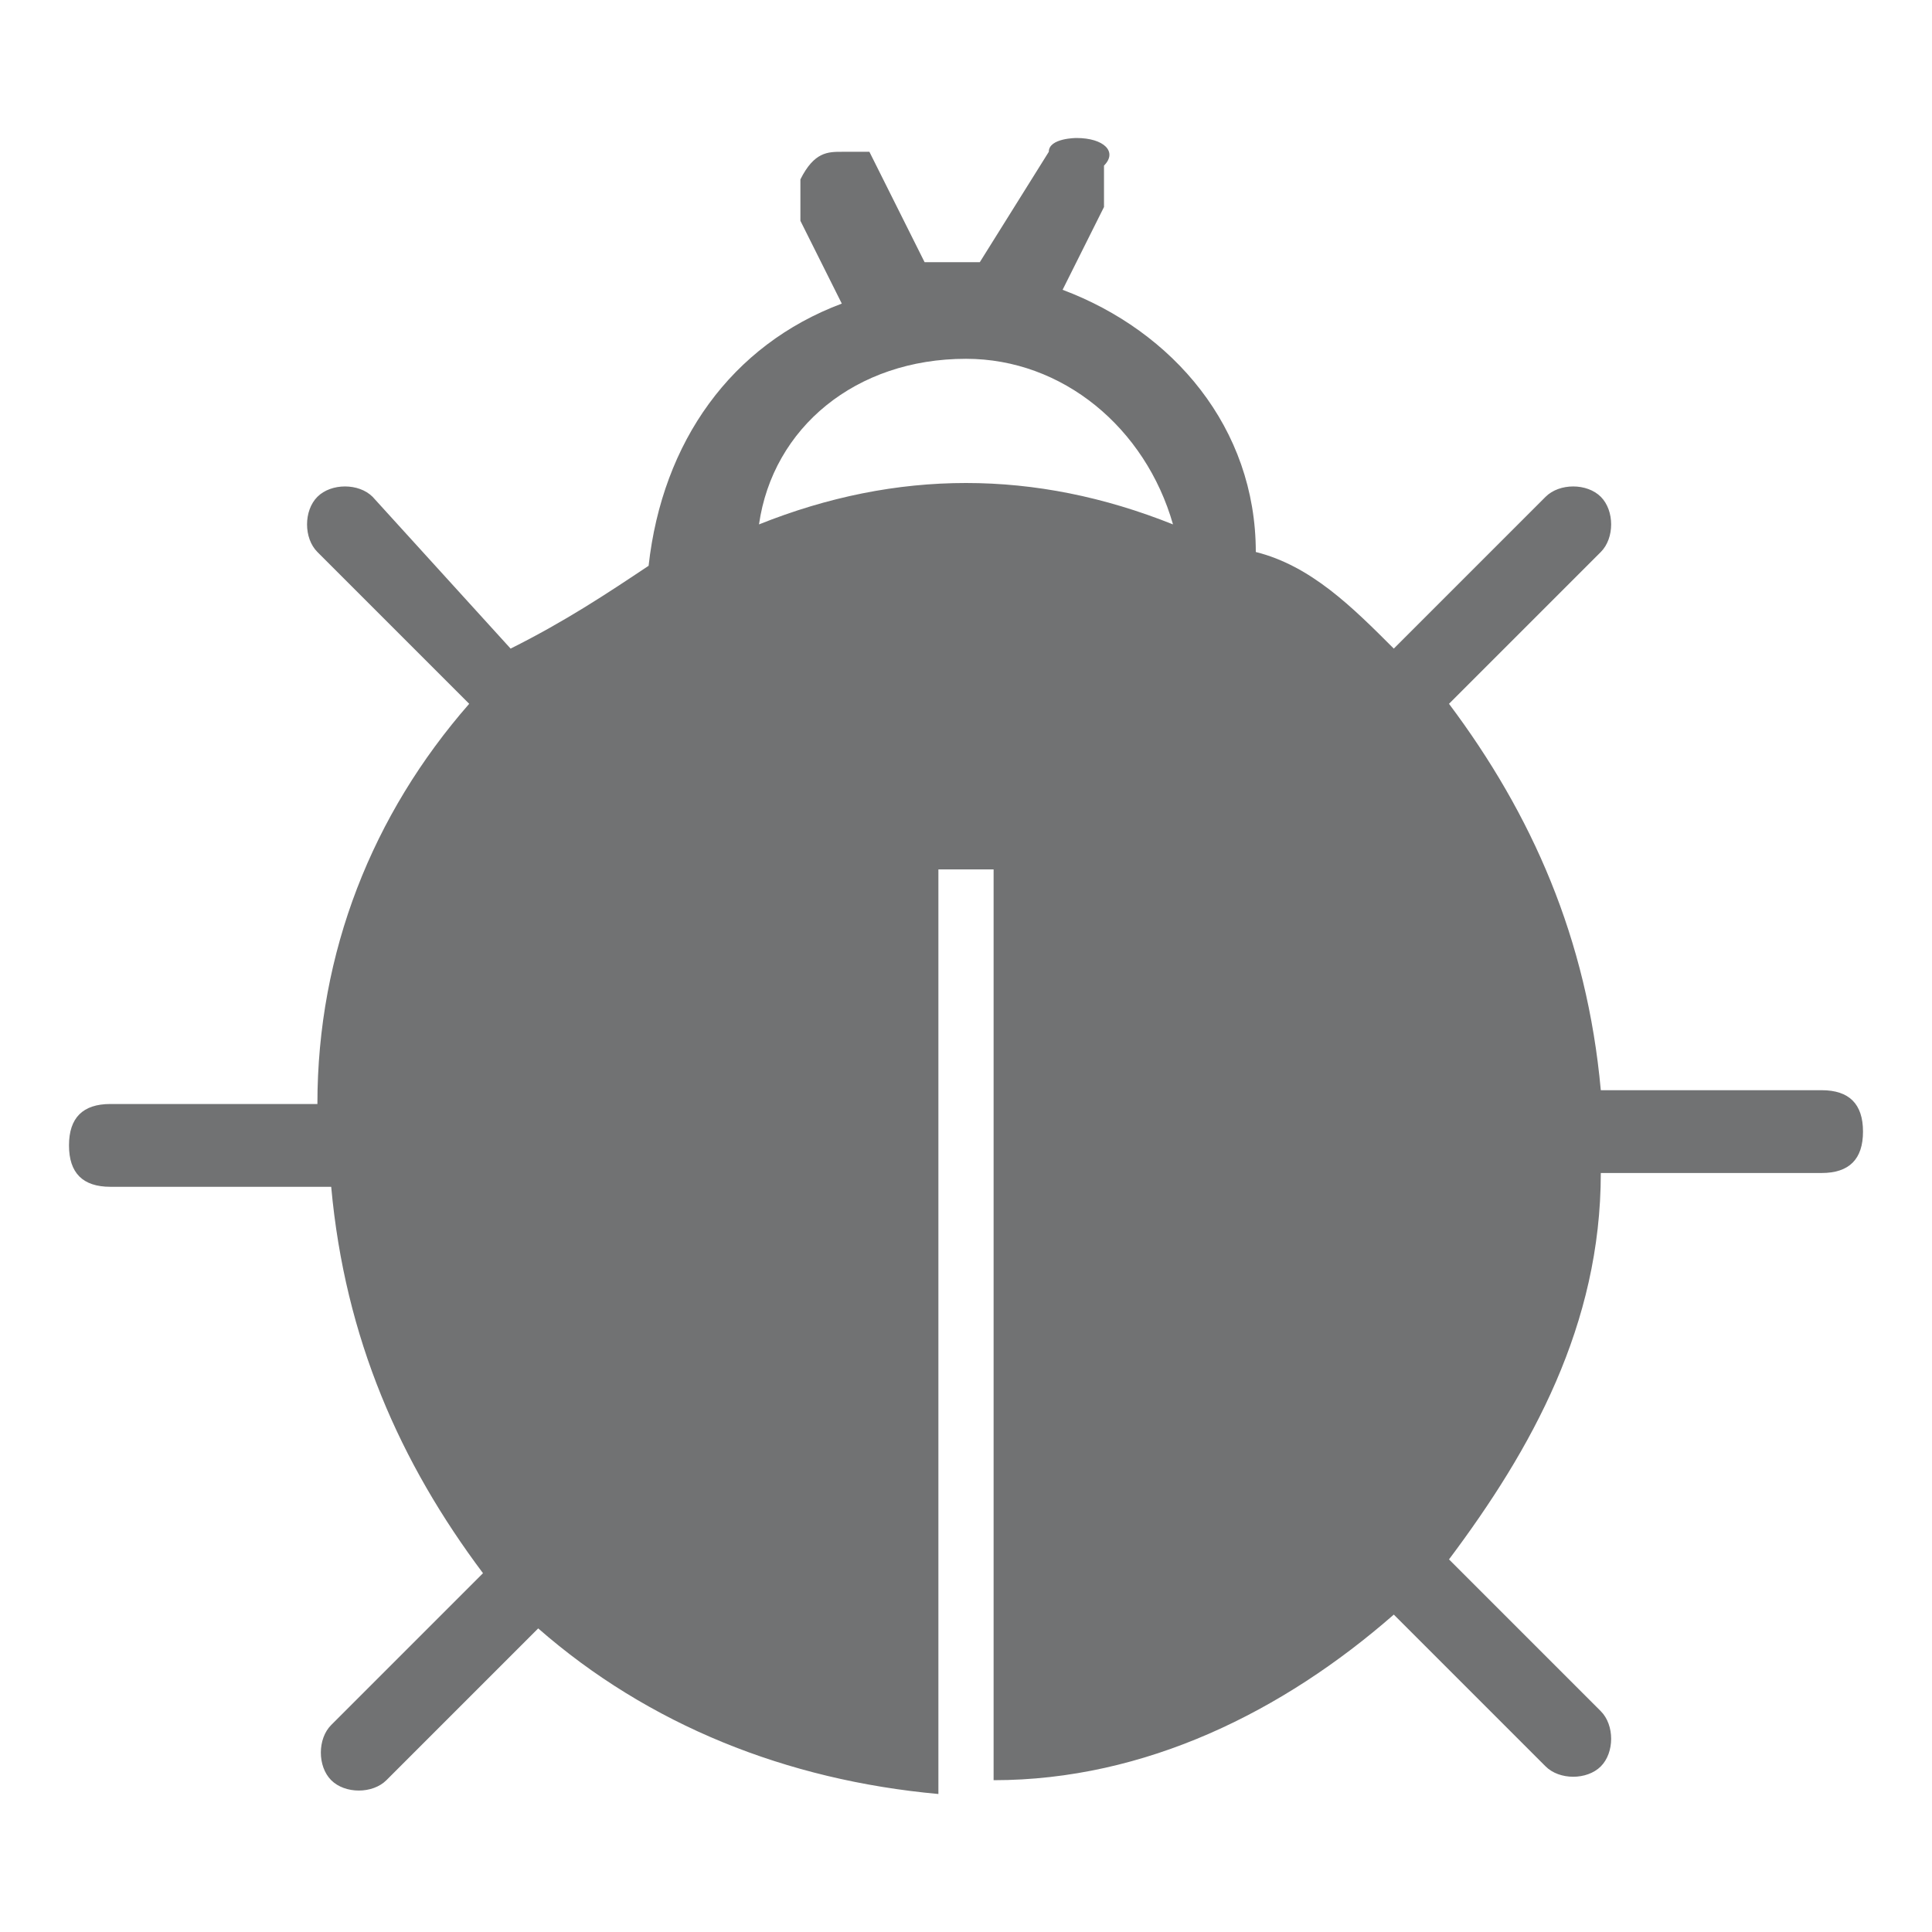
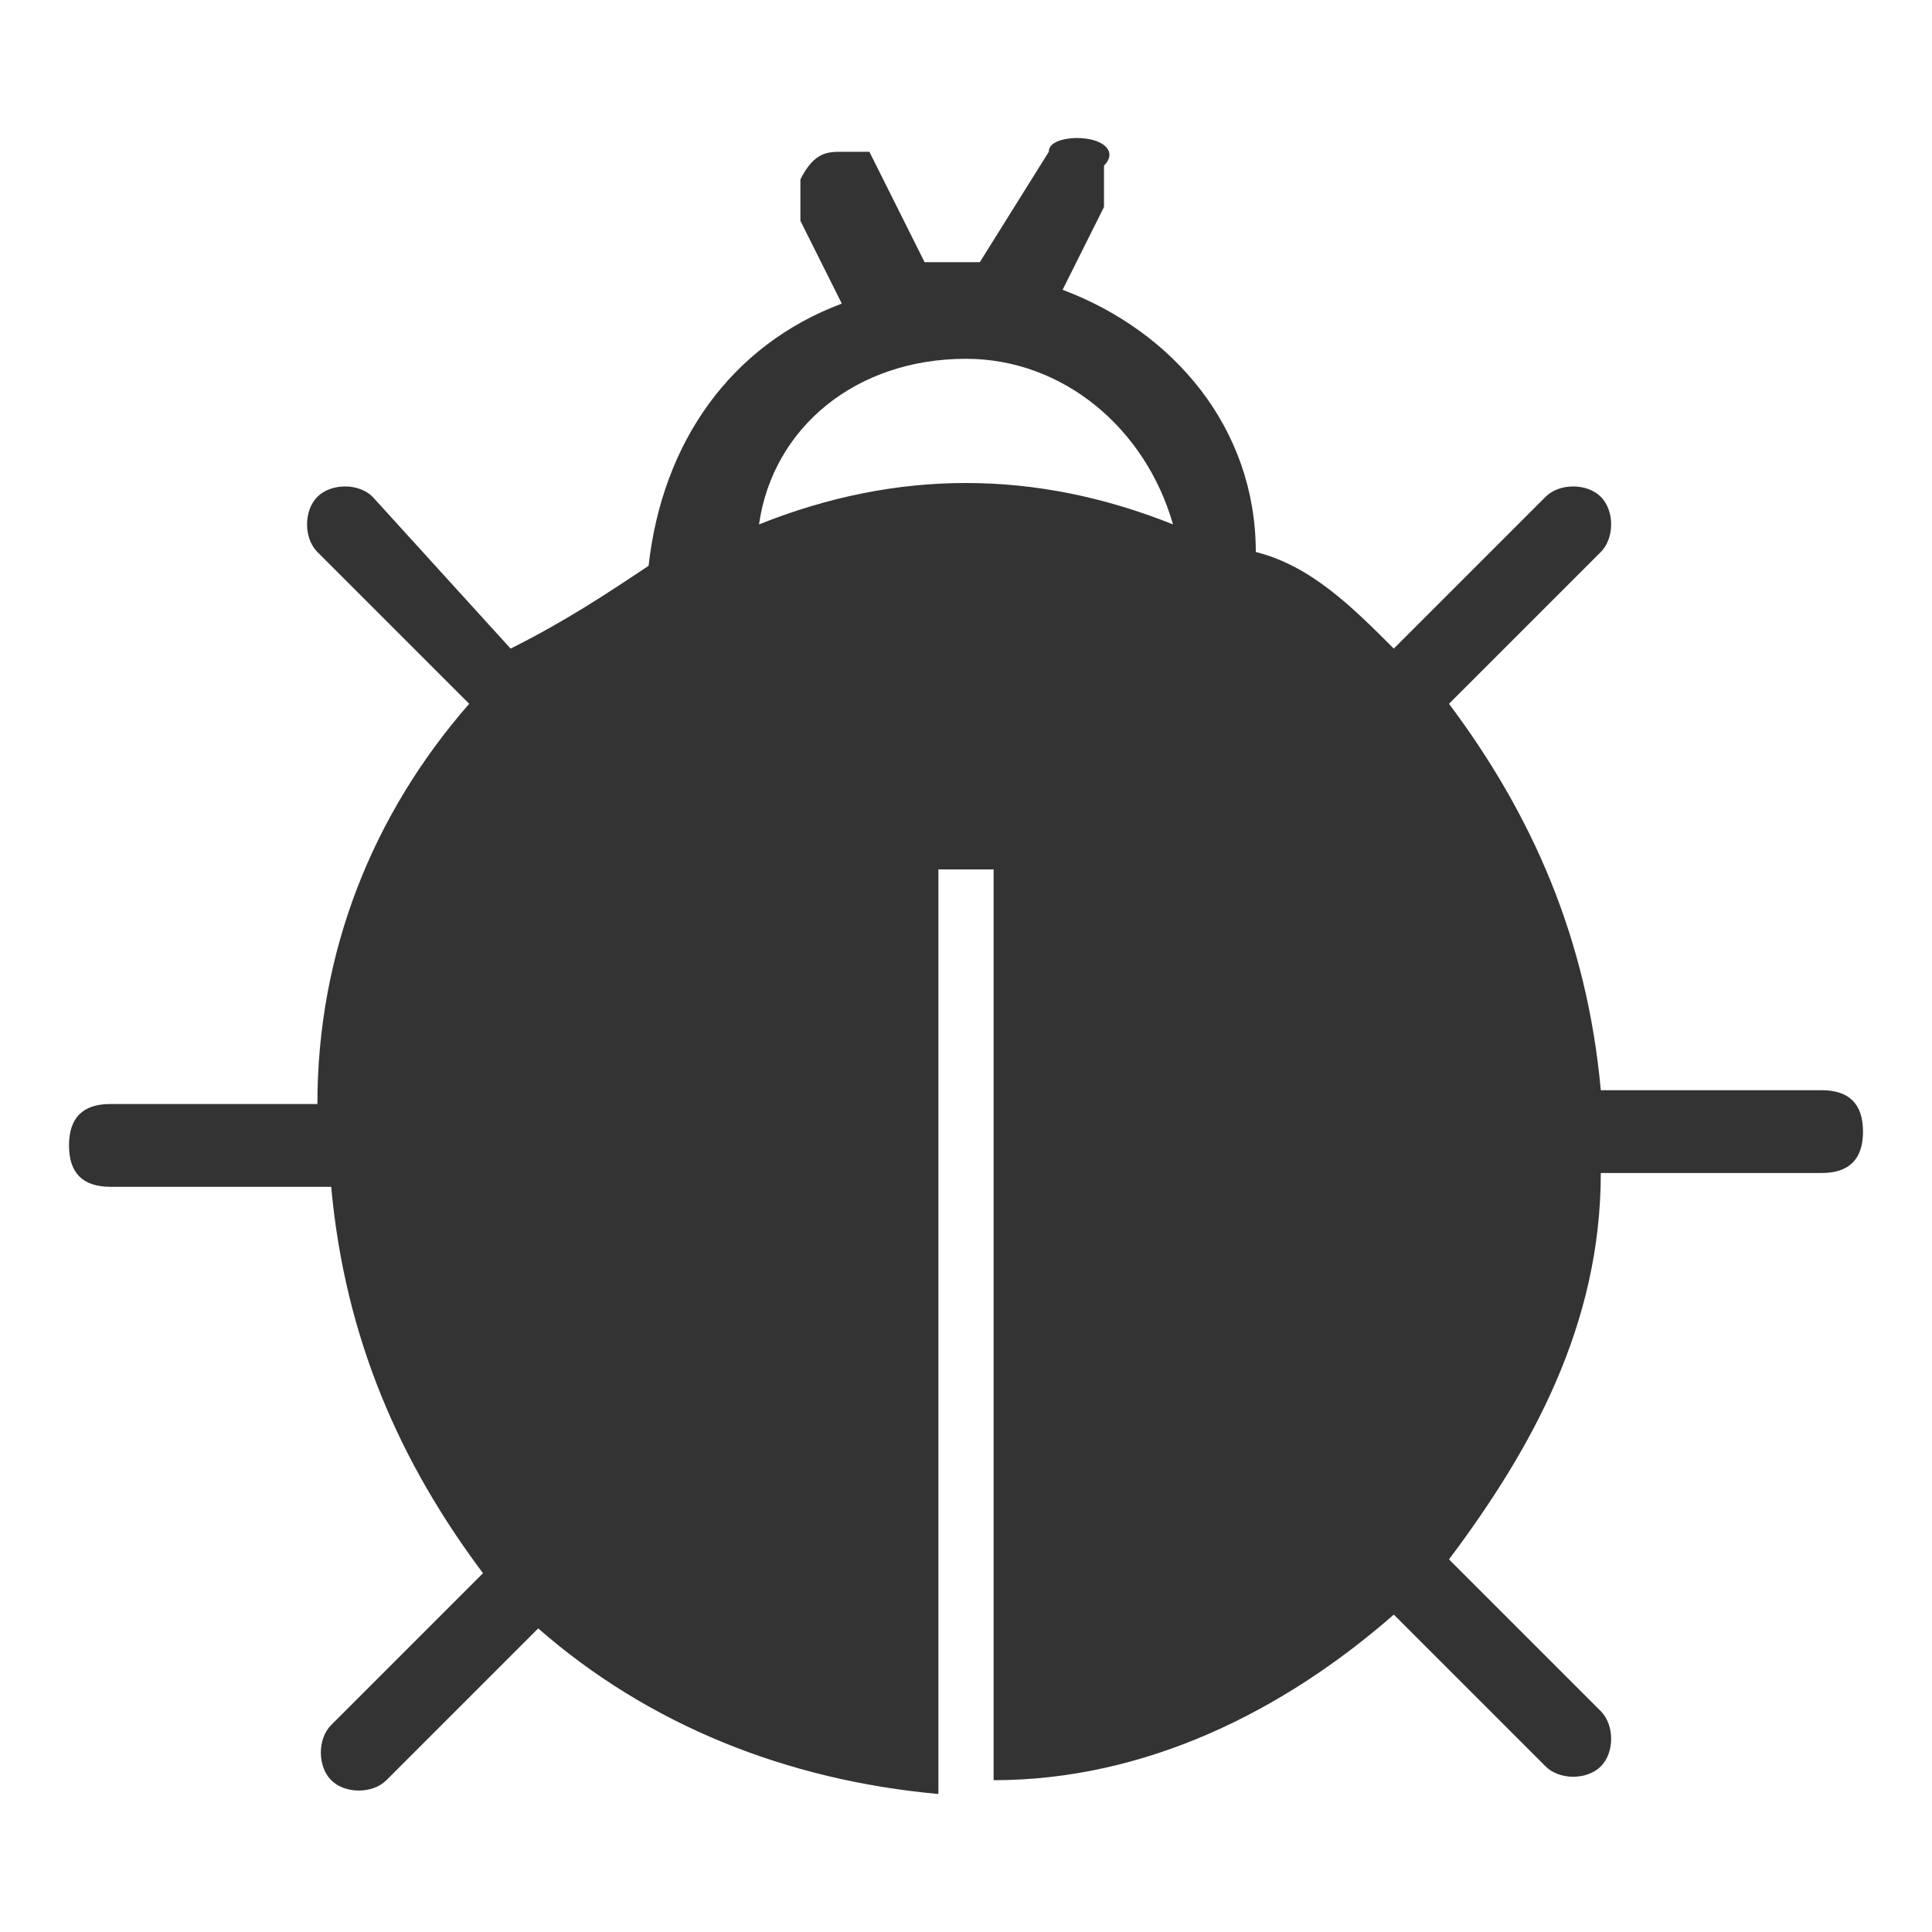
<svg xmlns="http://www.w3.org/2000/svg" version="1.1" id="Layer_1" x="0px" y="0px" viewBox="0 0 14 14" style="enable-background:new 0 0 14 14;" xml:space="preserve">
  <style type="text/css">
- 	.st0{fill:#717273;}
+ 	.icon-bug-grey{fill:#333333;}
</style>
-   <path class="st0" d="M7,2.6c0.7,0,1.3,0.5,1.5,1.2C8,3.6,7.5,3.5,7,3.5s-1,0.1-1.5,0.3C5.6,3.1,6.2,2.6,7,2.6z M6.1,1.1  c-0.1,0-0.2,0-0.3,0.2c0,0.1,0,0.2,0,0.3l0.3,0.6c-0.8,0.3-1.3,1-1.4,1.9c-0.3,0.2-0.6,0.4-1,0.6L2.7,3.6c-0.1-0.1-0.3-0.1-0.4,0  c-0.1,0.1-0.1,0.3,0,0.4l1.1,1.1C2.7,5.9,2.3,6.9,2.3,8H0.8C0.6,8,0.5,8.1,0.5,8.3c0,0.2,0.1,0.3,0.3,0.3h1.6c0.1,1.1,0.5,2,1.1,2.8  l-1.1,1.1c-0.1,0.1-0.1,0.3,0,0.4c0.1,0.1,0.3,0.1,0.4,0l1.1-1.1c0.8,0.7,1.8,1.1,2.9,1.2V6.3h0.4v6.6c1.1,0,2.1-0.5,2.9-1.2  l1.1,1.1c0.1,0.1,0.3,0.1,0.4,0c0.1-0.1,0.1-0.3,0-0.4l-1.1-1.1c0.6-0.8,1.1-1.7,1.1-2.8h1.6c0.2,0,0.3-0.1,0.3-0.3  c0-0.2-0.1-0.3-0.3-0.3h-1.6c-0.1-1.1-0.5-2-1.1-2.8L11.6,4c0.1-0.1,0.1-0.3,0-0.4c-0.1-0.1-0.3-0.1-0.4,0l-1.1,1.1  C9.8,4.4,9.5,4.1,9.1,4c0-0.9-0.6-1.6-1.4-1.9l0.3-0.6c0-0.1,0-0.2,0-0.3C8.1,1.1,8,1,7.8,1C7.8,1,7.6,1,7.6,1.1L7.1,1.9  c0,0-0.1,0-0.2,0s-0.1,0-0.2,0L6.3,1.1C6.3,1.1,6.2,1.1,6.1,1.1z" />
+   <path class="icon-bug-grey" d="M7,2.6c0.7,0,1.3,0.5,1.5,1.2C8,3.6,7.5,3.5,7,3.5s-1,0.1-1.5,0.3C5.6,3.1,6.2,2.6,7,2.6z M6.1,1.1  c-0.1,0-0.2,0-0.3,0.2c0,0.1,0,0.2,0,0.3l0.3,0.6c-0.8,0.3-1.3,1-1.4,1.9c-0.3,0.2-0.6,0.4-1,0.6L2.7,3.6c-0.1-0.1-0.3-0.1-0.4,0  c-0.1,0.1-0.1,0.3,0,0.4l1.1,1.1C2.7,5.9,2.3,6.9,2.3,8H0.8C0.6,8,0.5,8.1,0.5,8.3c0,0.2,0.1,0.3,0.3,0.3h1.6c0.1,1.1,0.5,2,1.1,2.8  l-1.1,1.1c-0.1,0.1-0.1,0.3,0,0.4c0.1,0.1,0.3,0.1,0.4,0l1.1-1.1c0.8,0.7,1.8,1.1,2.9,1.2V6.3h0.4v6.6c1.1,0,2.1-0.5,2.9-1.2  l1.1,1.1c0.1,0.1,0.3,0.1,0.4,0c0.1-0.1,0.1-0.3,0-0.4l-1.1-1.1c0.6-0.8,1.1-1.7,1.1-2.8h1.6c0.2,0,0.3-0.1,0.3-0.3  c0-0.2-0.1-0.3-0.3-0.3h-1.6c-0.1-1.1-0.5-2-1.1-2.8L11.6,4c0.1-0.1,0.1-0.3,0-0.4c-0.1-0.1-0.3-0.1-0.4,0l-1.1,1.1  C9.8,4.4,9.5,4.1,9.1,4c0-0.9-0.6-1.6-1.4-1.9l0.3-0.6c0-0.1,0-0.2,0-0.3C8.1,1.1,8,1,7.8,1C7.8,1,7.6,1,7.6,1.1L7.1,1.9  c0,0-0.1,0-0.2,0s-0.1,0-0.2,0L6.3,1.1C6.3,1.1,6.2,1.1,6.1,1.1z" />
</svg>
